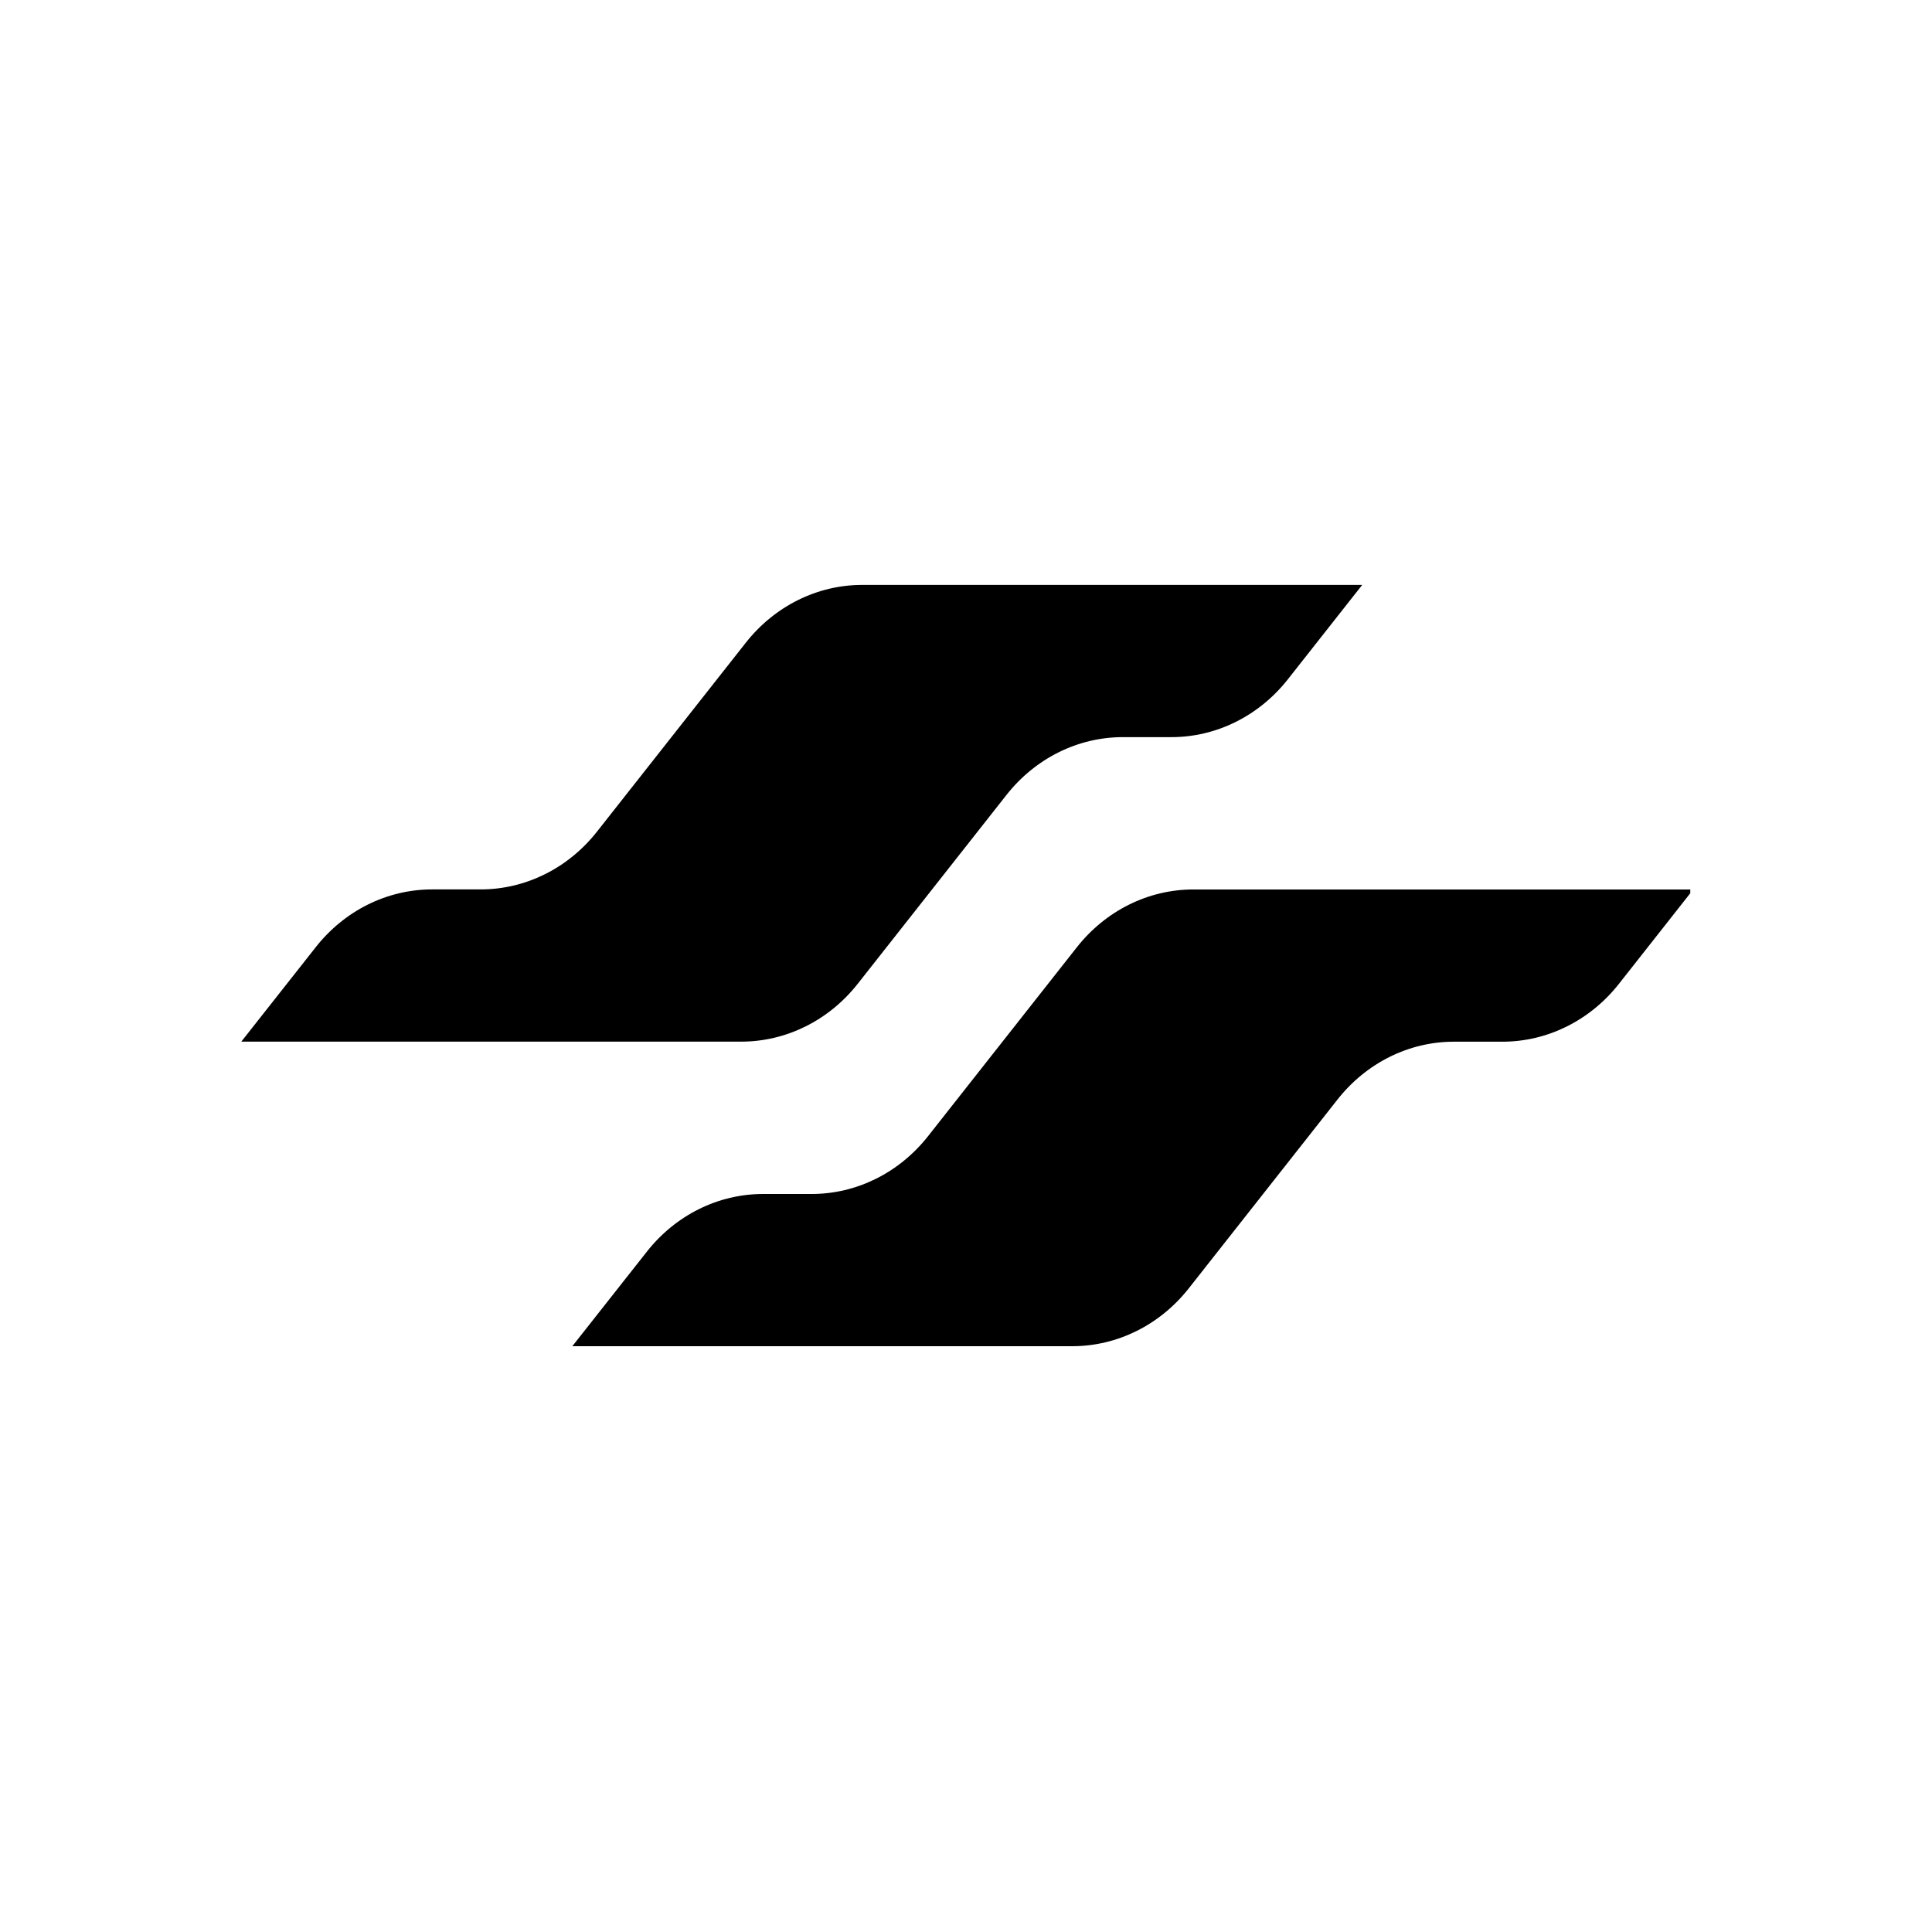
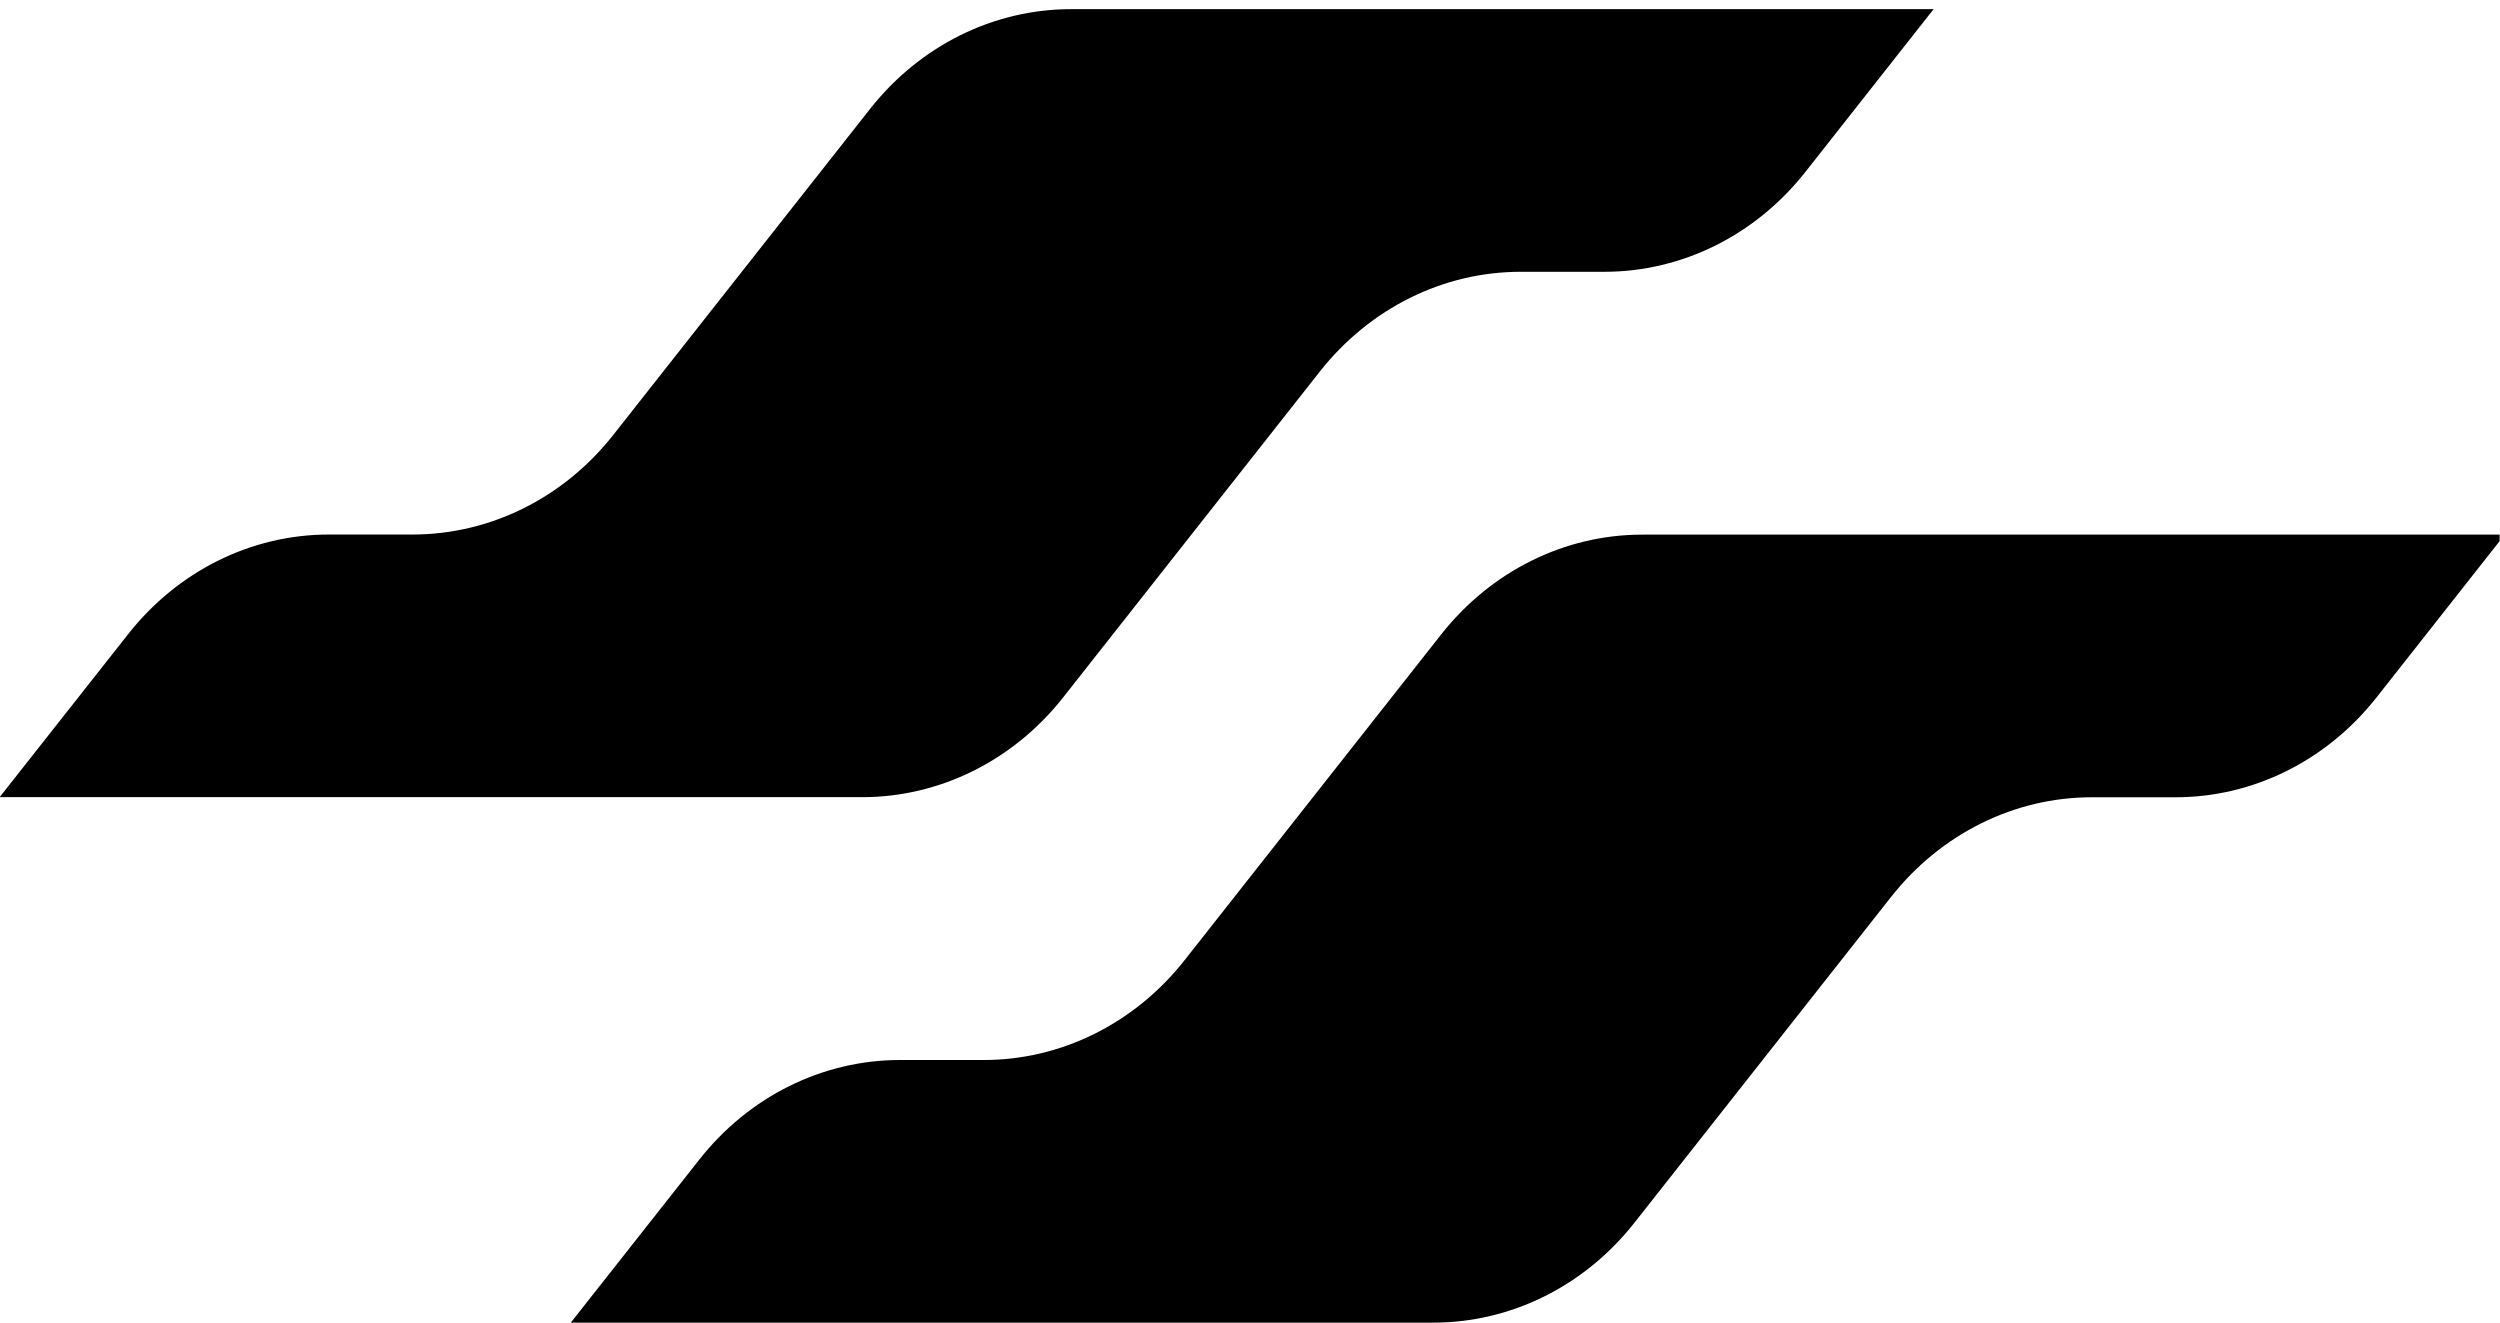
- <svg xmlns="http://www.w3.org/2000/svg" fill-rule="evenodd" stroke-linejoin="round" stroke-miterlimit="2" clip-rule="evenodd" viewBox="0 0 32 32" fill="currentColor">
+ <svg xmlns="http://www.w3.org/2000/svg" fill-rule="evenodd" stroke-linejoin="round" stroke-miterlimit="2" clip-rule="evenodd" viewBox="4 9.6 24 12.7" fill="currentColor">
  <g transform="matrix(.11183 0 0 .09845 -110.4 -196.81)">
    <clipPath id="a">
      <path d="M1022.76 2060.43h214.96v201.53h-214.96z" />
    </clipPath>
    <g clip-path="url(#a)" transform="translate(-.16 33.64)">
      <path fill-rule="nonzero" d="m1023.11 2140.69 11.02-15.88c4.27-6.17 10.58-9.73 17.24-9.73h7.19c6.65 0 12.97-3.56 17.24-9.73l22.03-31.77c4.28-6.17 10.6-9.73 17.25-9.73h74.05l-11.01 15.88c-4.28 6.17-10.6 9.73-17.24 9.73h-7.2c-6.65 0-12.96 3.56-17.24 9.73l-22.03 31.77c-4.28 6.17-10.6 9.73-17.25 9.73zM1072.14 2191.93l11.02-15.88c4.27-6.17 10.58-9.73 17.24-9.73h7.19c6.65 0 12.96-3.56 17.24-9.73l22.03-31.77c4.28-6.17 10.6-9.73 17.25-9.73h74.05l-11.01 15.88c-4.28 6.17-10.6 9.73-17.24 9.73h-7.2c-6.65 0-12.96 3.56-17.24 9.73l-22.03 31.77c-4.28 6.17-10.6 9.73-17.25 9.73z" />
    </g>
  </g>
</svg>
